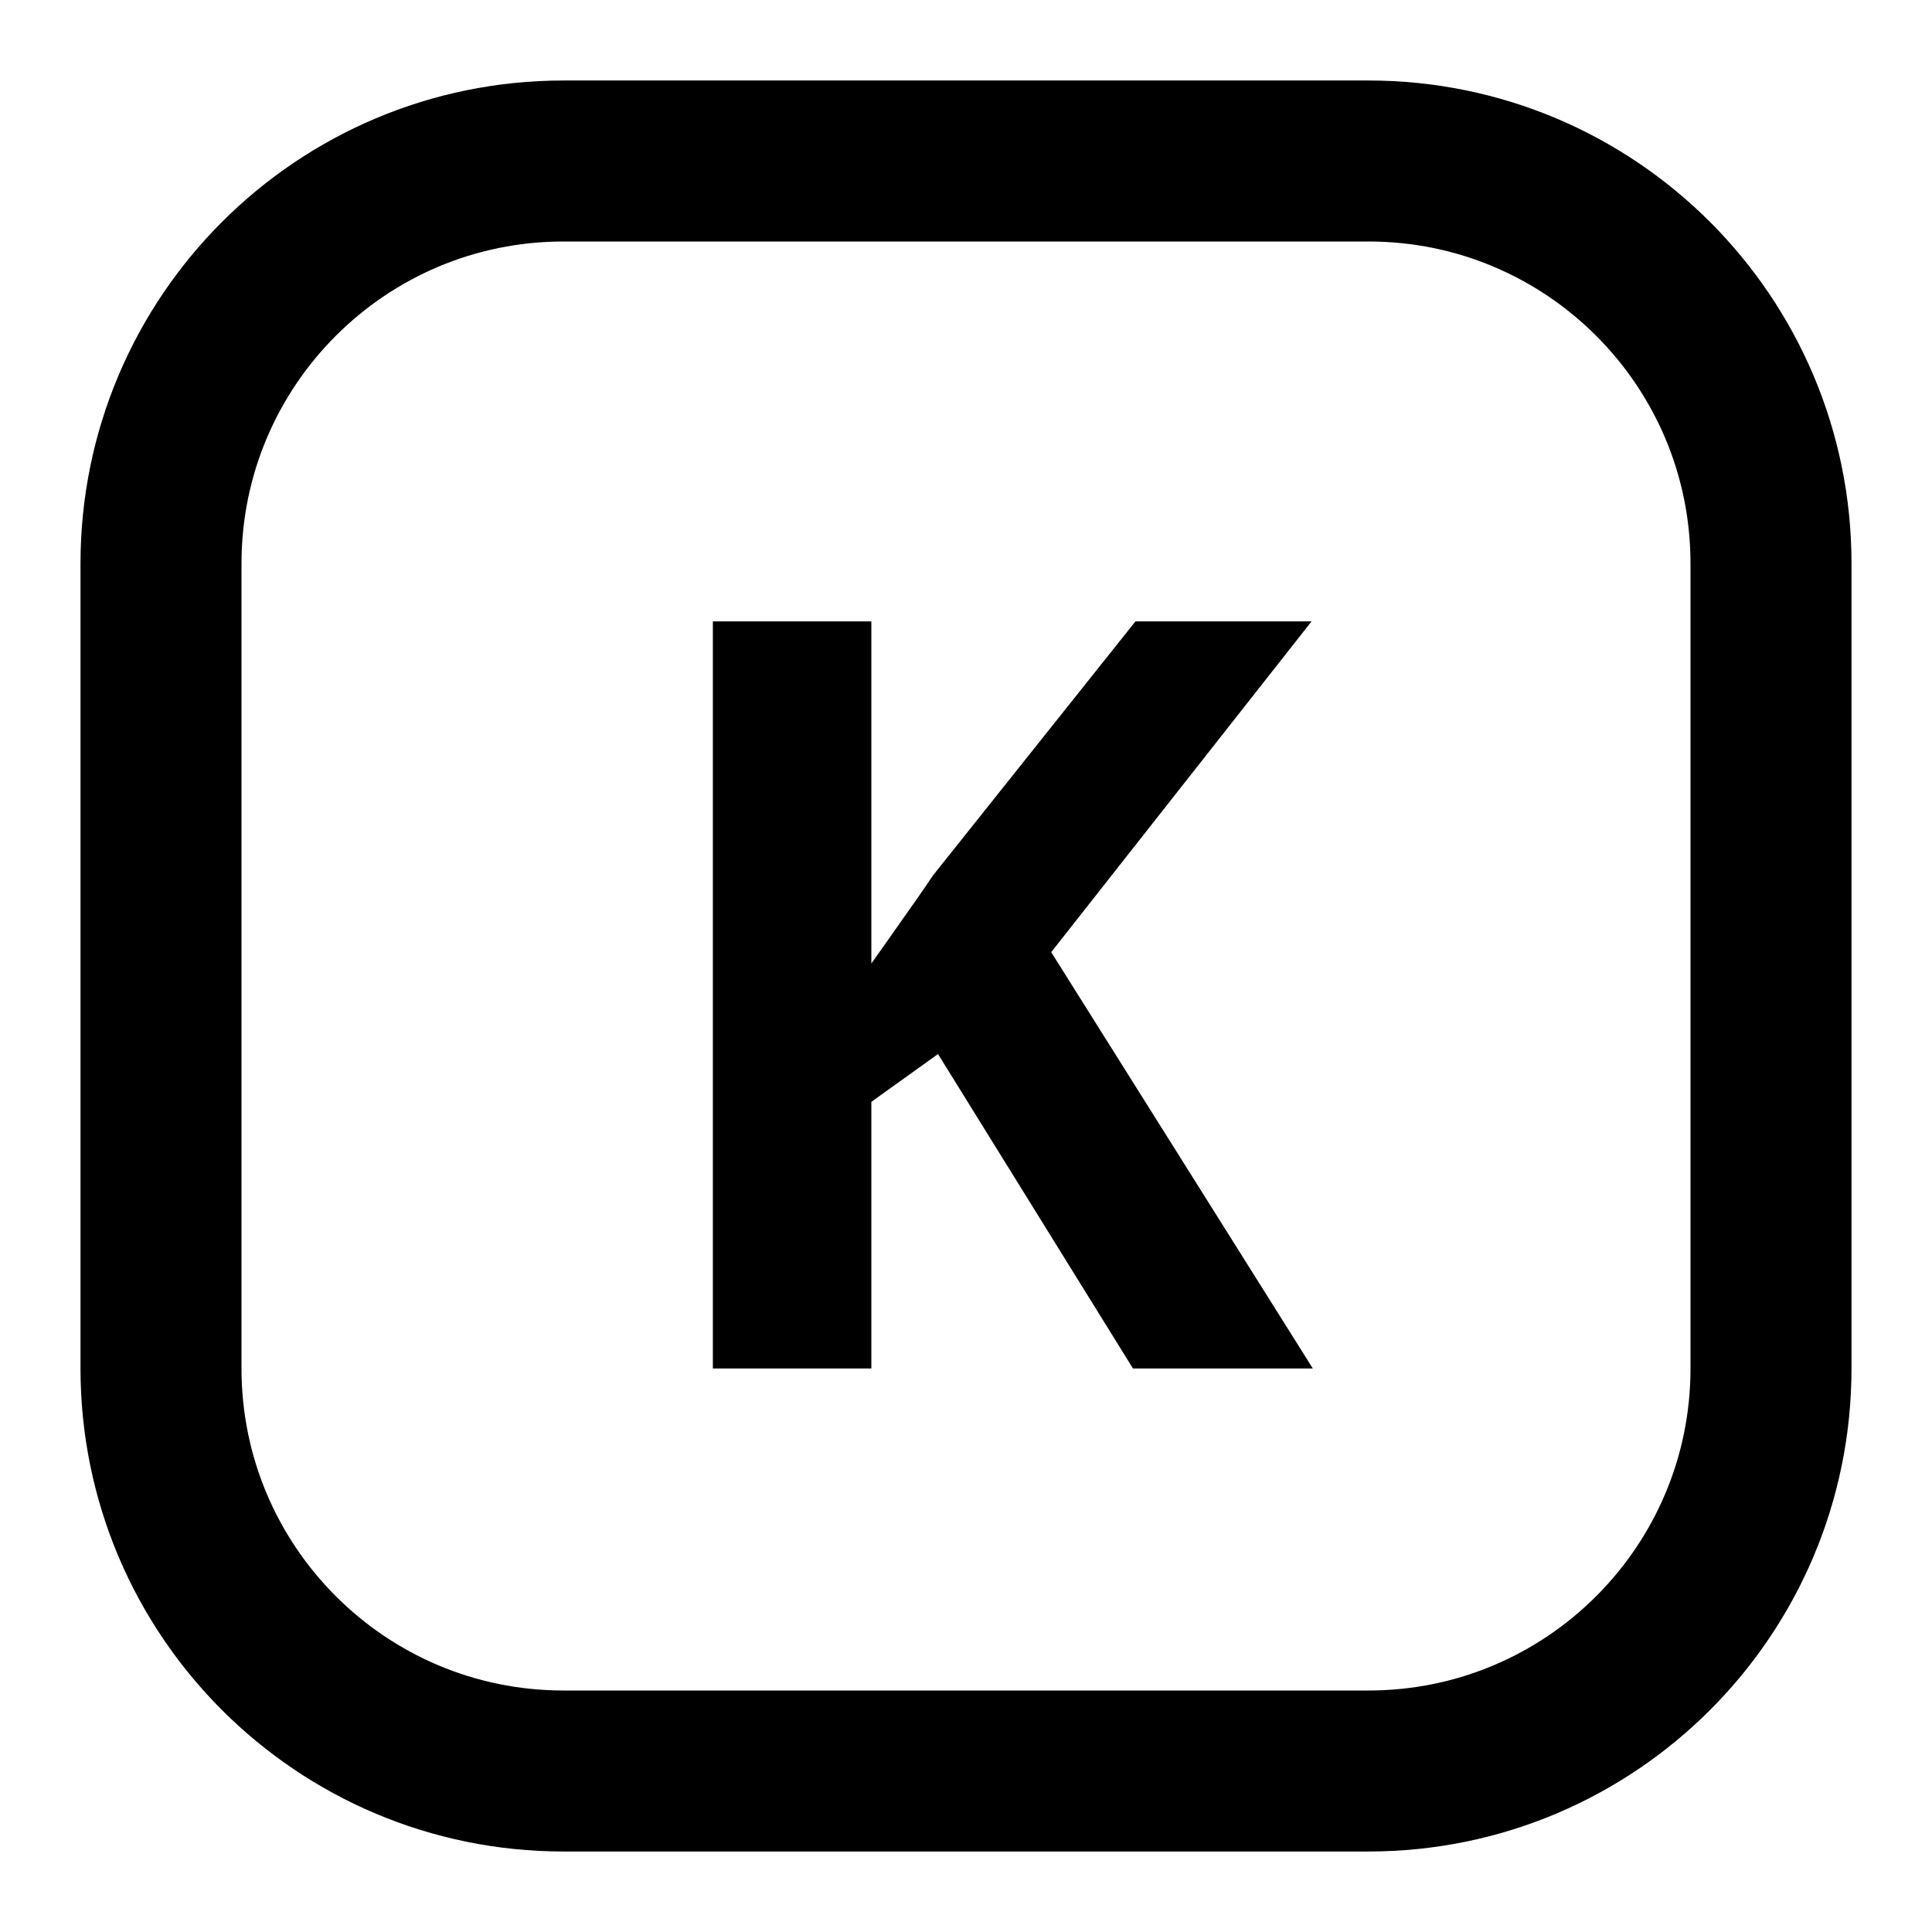
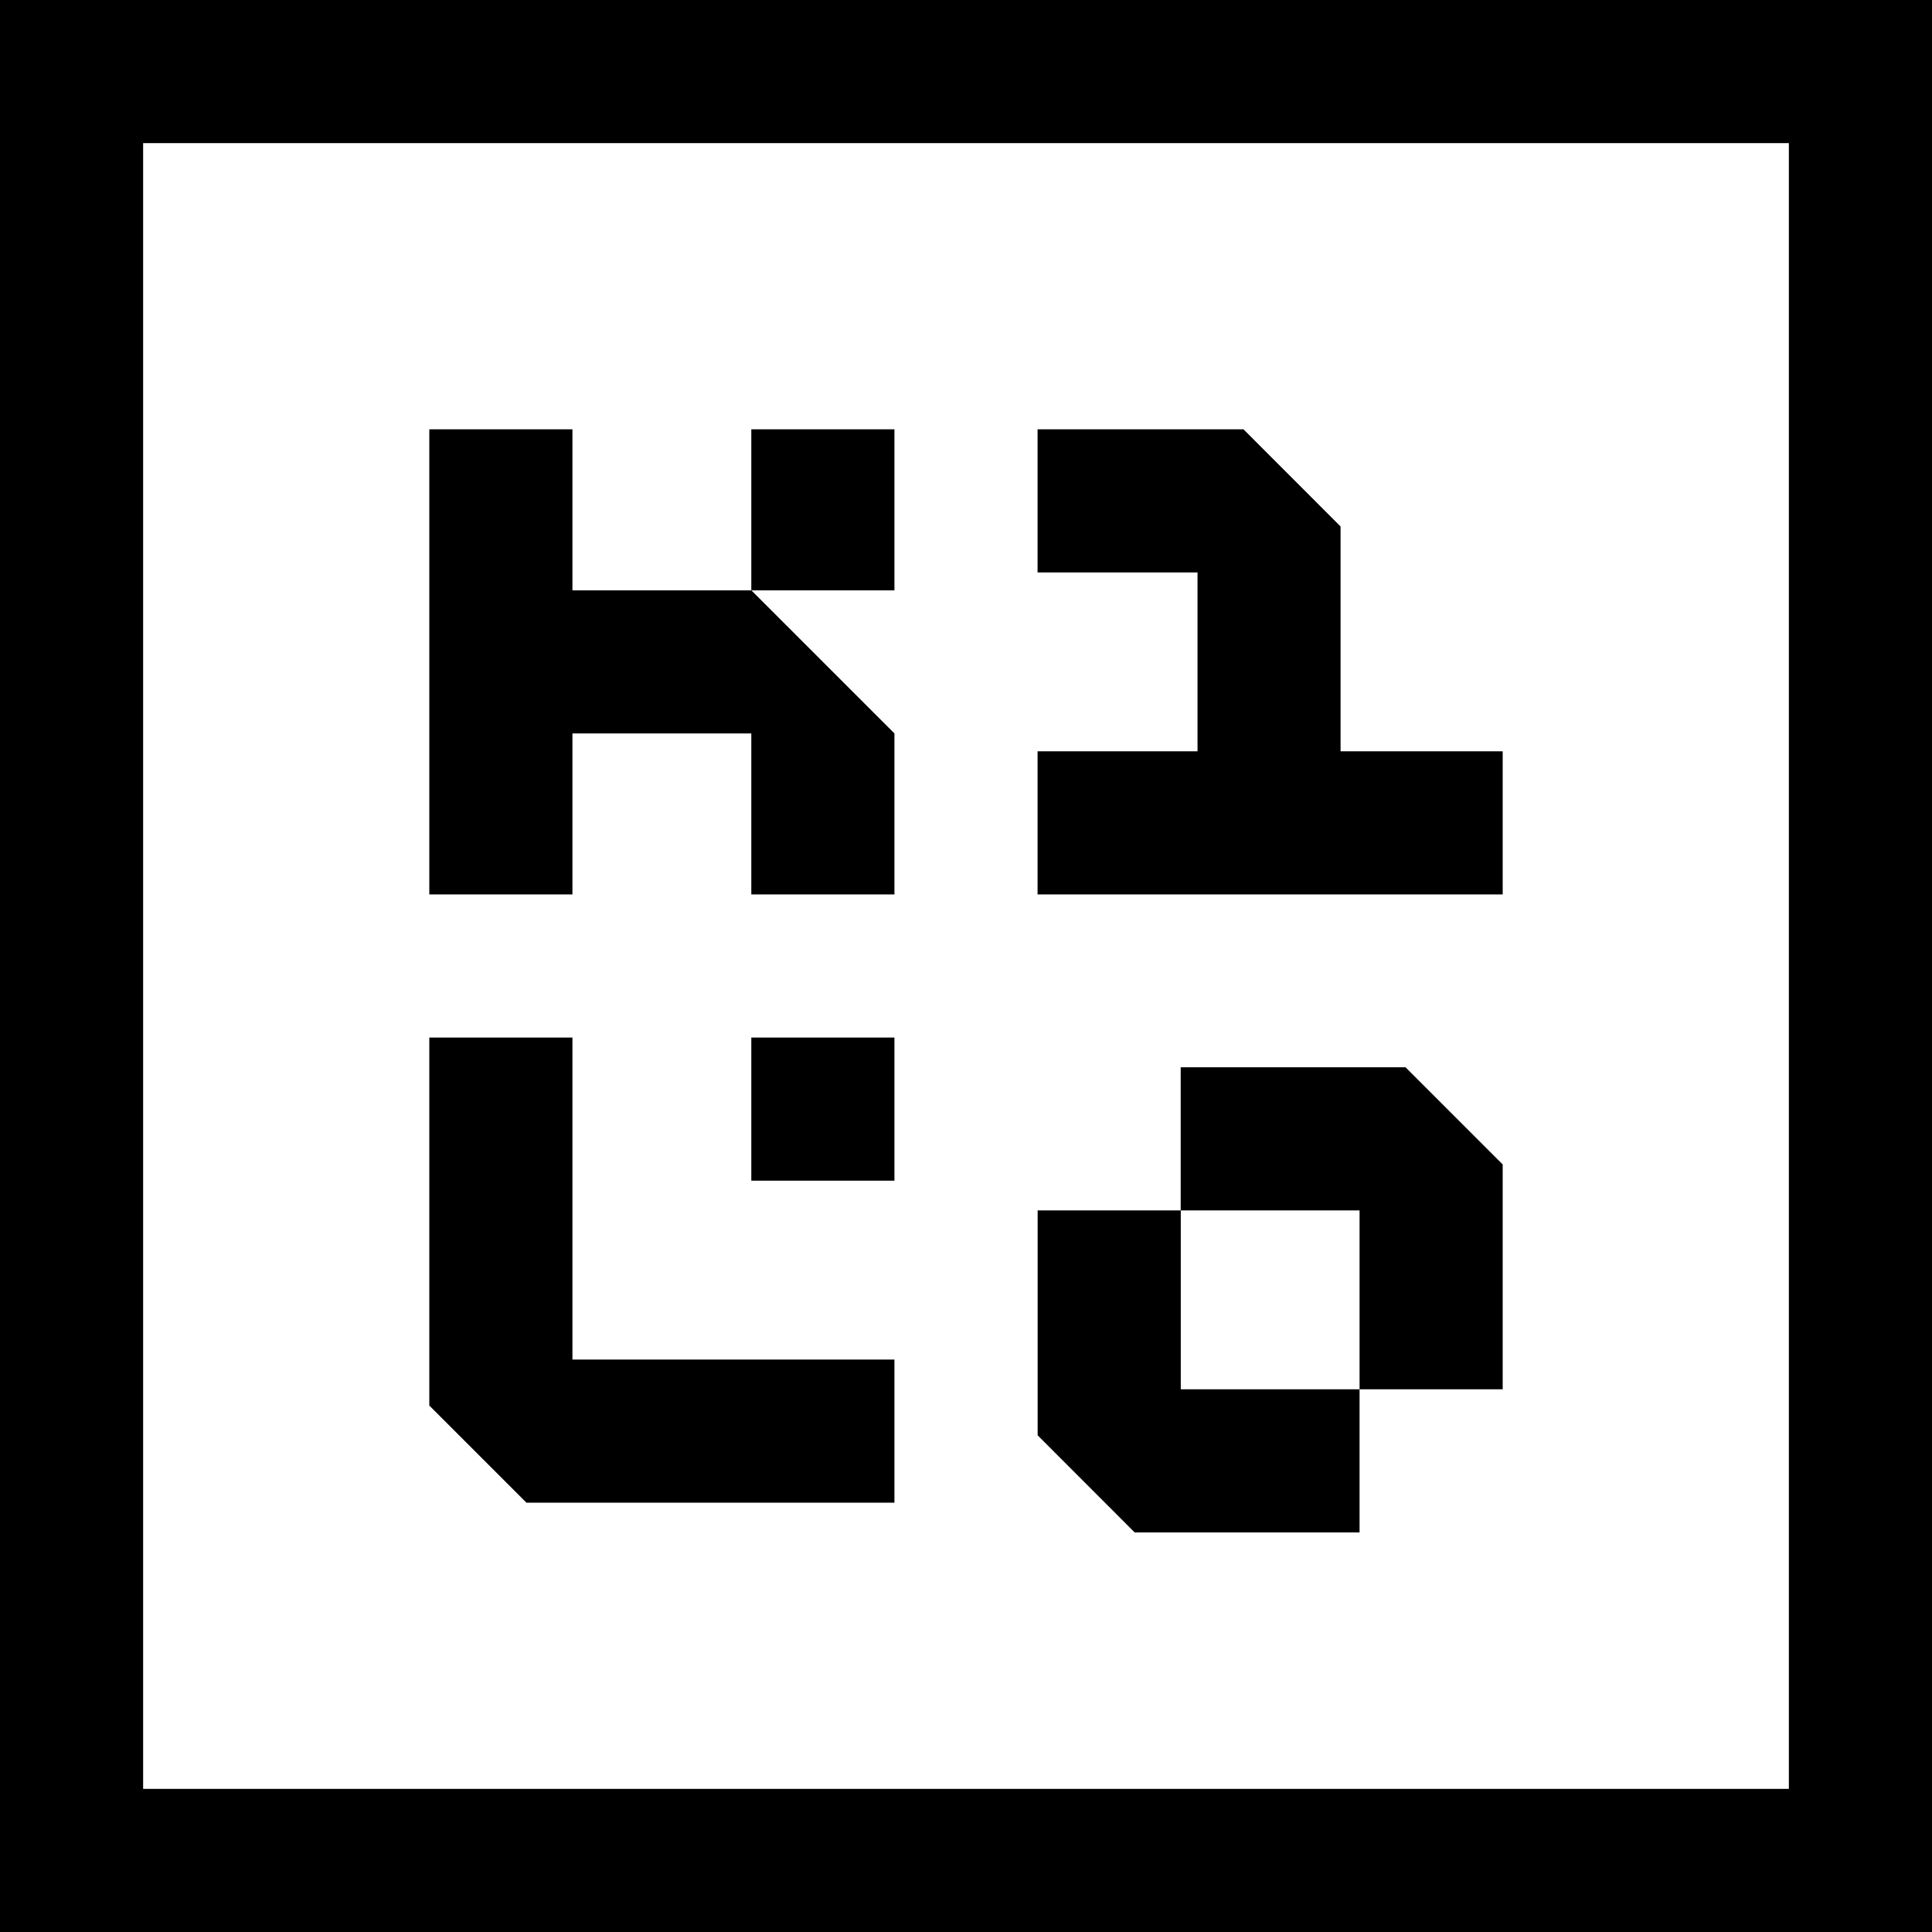
- <svg xmlns="http://www.w3.org/2000/svg" fill="currentColor" height="1em" style="flex:none;line-height:1" viewBox="0 0 24 24" width="1em">
-   <rect x="2" y="2" width="20" height="20" rx="5" fill="none" stroke="currentColor" stroke-width="2" />
-   <text x="12" y="17" text-anchor="middle" font-family="system-ui,sans-serif" font-size="13" font-weight="700">K</text>
+ <svg xmlns="http://www.w3.org/2000/svg" fill="currentColor" fill-rule="evenodd" height="1em" style="flex:none;line-height:1" viewBox="0 0 24 24" width="1em">
+   <path d="M0 0v24h24V0H0zm22.222 22.222H1.778V1.778h20.444v20.444zm-7.555-4.964h2.222v1.778h-2.794L12.89 17.83v-2.794h1.778v2.222zm4 0h-1.778v-2.222h-2.222v-1.778h2.793l1.207 1.207v2.793zm-7.556-2.591H9.333v-1.778h1.778v1.778zm-5.778-1.778h1.778v4h4v1.778H6.54L5.333 17.46V12.89zm13.334-3.556v1.778h-5.778V9.333h1.987V7.111h-1.987V5.333h2.558l1.206 1.207v2.793h2.014zm-11.556-2h2.222l1.778 1.778v2H9.333v-2H7.111v2H5.333V5.333h1.778v2zm4 0H9.333v-2h1.778v2z" />
</svg>
